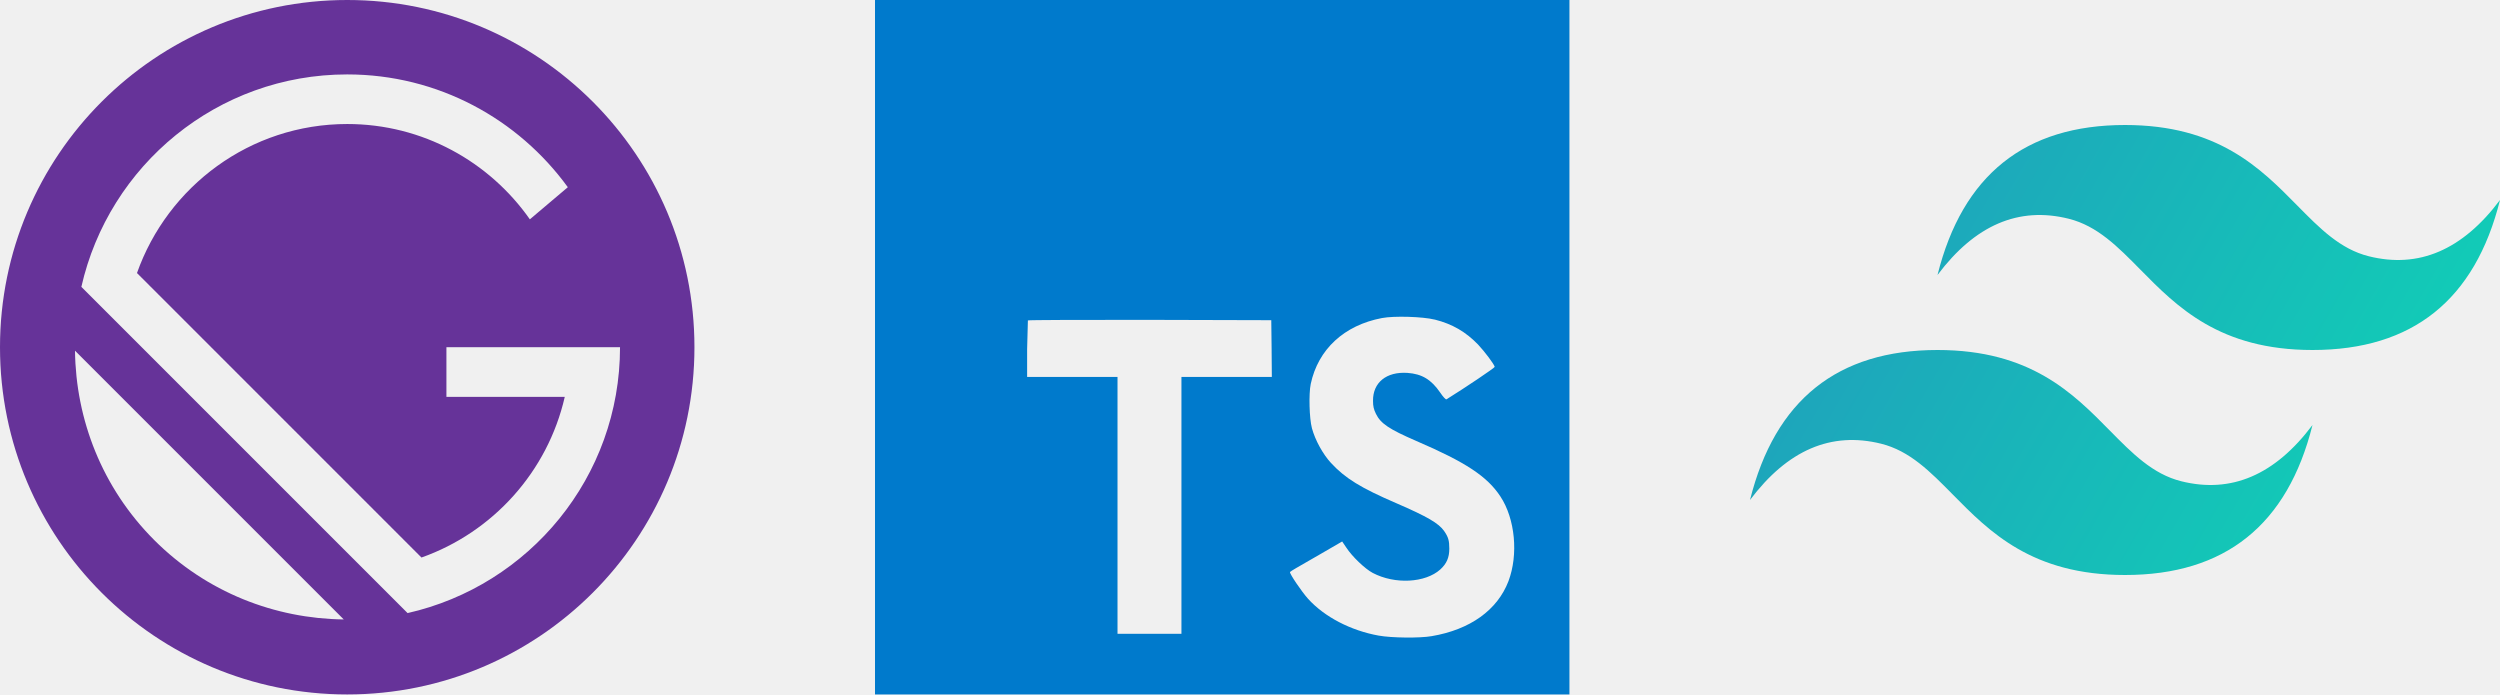
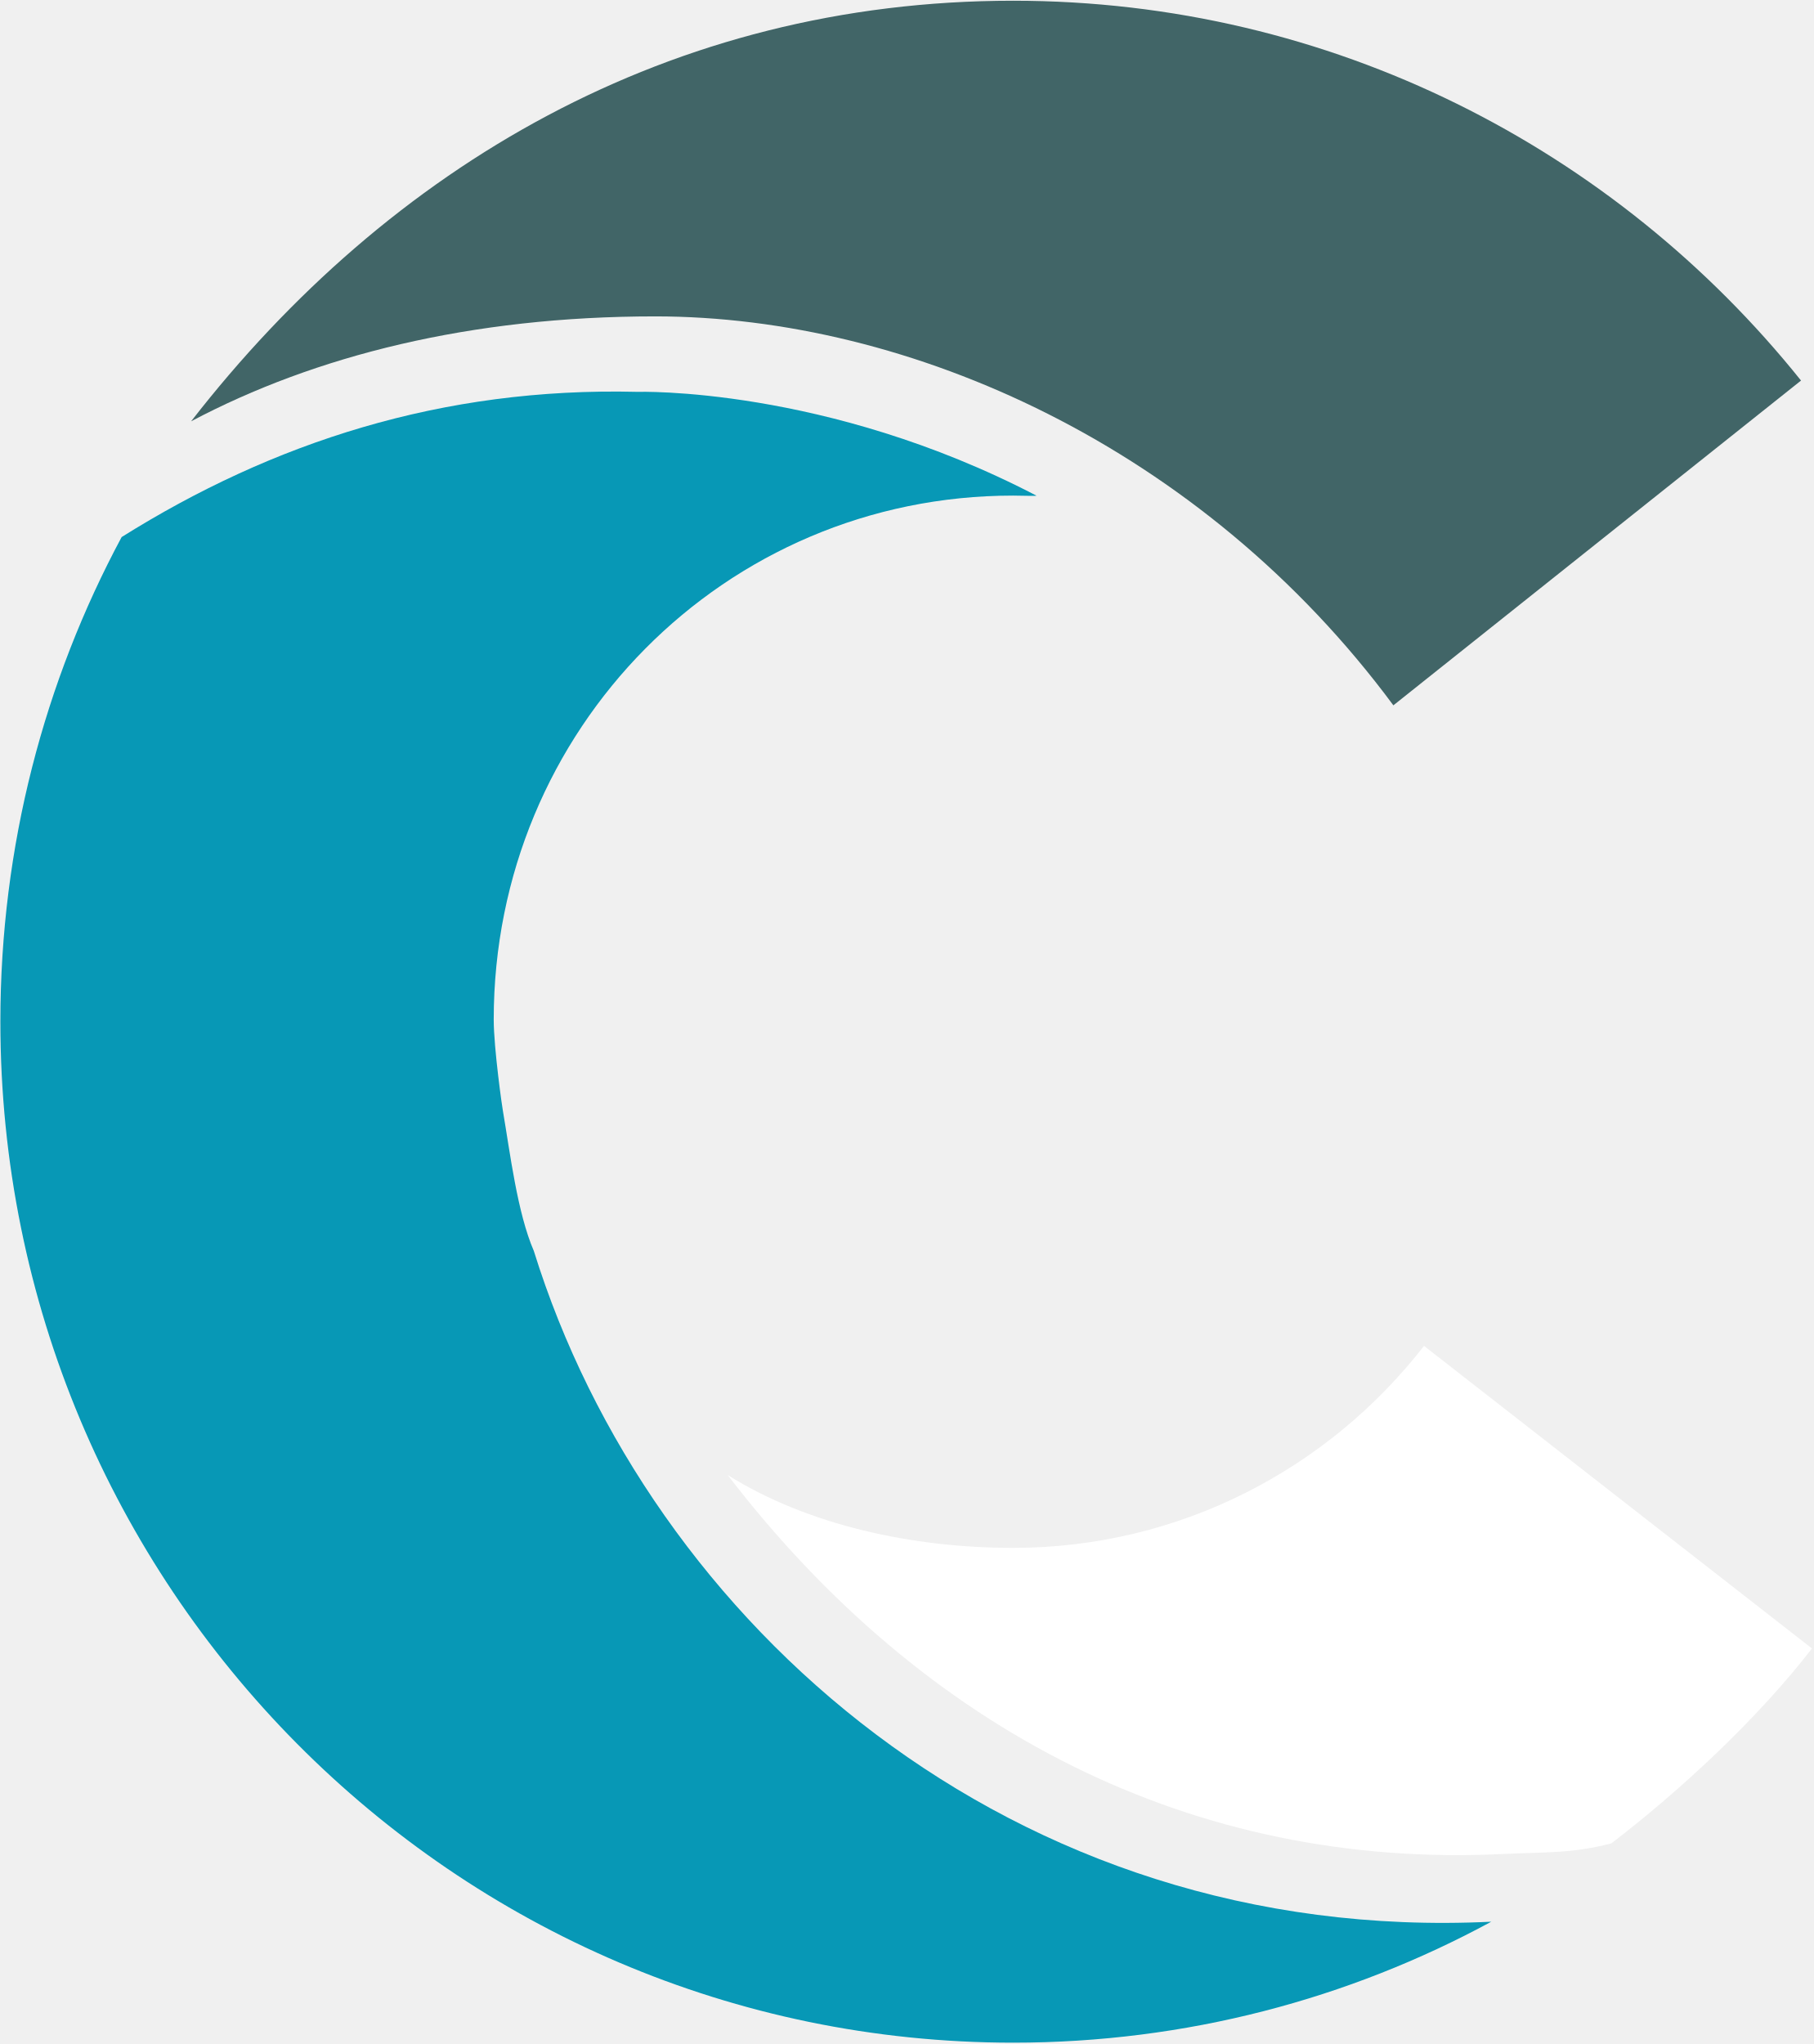
- <svg xmlns="http://www.w3.org/2000/svg" width="180" height="50" fill="none">
-   <path fill-rule="evenodd" clip-rule="evenodd" d="M153 9c-7.2 0-11.7 3.6-13.5 10.8 2.7-3.6 5.85-4.95 9.45-4.05 2.054.514 3.522 2.004 5.147 3.653 2.647 2.687 5.711 5.797 12.403 5.797 7.2 0 11.7-3.6 13.5-10.8-2.7 3.6-5.85 4.95-9.45 4.05-2.054-.514-3.522-2.004-5.147-3.653C162.756 12.11 159.692 9 153 9zm-13.5 16.2c-7.2 0-11.7 3.6-13.5 10.8 2.7-3.6 5.85-4.95 9.45-4.05 2.054.514 3.522 2.004 5.147 3.653C143.244 38.29 146.308 41.4 153 41.4c7.2 0 11.7-3.6 13.5-10.8-2.7 3.6-5.85 4.95-9.45 4.05-2.054-.514-3.522-2.004-5.147-3.653-2.647-2.687-5.711-5.797-12.403-5.797z" fill="url(#paint0_linear)" />
-   <path d="M25 0C11.192 0 0 11.192 0 25s11.192 25 25 25 25-11.192 25-25S38.808 0 25 0zM11.108 38.888c-3.77-3.771-5.65-8.696-5.708-13.638L24.75 44.6c-4.942-.058-9.867-1.938-13.642-5.712zm18.238 5.254L5.858 20.654C7.838 11.9 15.65 5.358 25 5.358c6.538 0 12.313 3.209 15.883 8.121l-2.733 2.313C35.242 11.646 30.438 8.929 25 8.929c-6.988 0-12.93 4.488-15.137 10.73l20.483 20.483c5.141-1.821 9.083-6.175 10.317-11.567h-8.521V25h12.5c0 9.354-6.542 17.163-15.296 19.142z" fill="#639" />
-   <g clip-path="url(#clip0)">
-     <path d="M63 25v25h50.002V-.002H63V25zm40.295-1.993c1.269.318 2.238.882 3.127 1.802.461.492 1.143 1.389 1.198 1.603.016.063-2.158 1.524-3.476 2.341-.047.032-.239-.174-.453-.492-.643-.937-1.318-1.341-2.35-1.412-1.515-.103-2.5.69-2.484 2.015 0 .39.055.62.214.938.334.69.953 1.103 2.897 1.945 3.58 1.54 5.111 2.555 6.062 4 1.063 1.611 1.302 4.183.58 6.096-.794 2.08-2.762 3.492-5.531 3.96-.857.151-2.889.128-3.81-.039-2.007-.357-3.912-1.349-5.087-2.65-.46-.508-1.357-1.834-1.302-1.93.024-.031.23-.159.461-.294l1.857-1.07 1.438-.834.302.446c.42.643 1.34 1.523 1.896 1.817 1.596.841 3.786.722 4.865-.246.461-.42.651-.857.651-1.5 0-.58-.07-.834-.373-1.27-.389-.554-1.182-1.023-3.437-2-2.58-1.11-3.69-1.801-4.706-2.897-.588-.635-1.143-1.65-1.374-2.5-.19-.706-.238-2.476-.087-3.19.53-2.5 2.412-4.23 5.127-4.746.881-.167 2.93-.104 3.794.11l.001-.003zm-11.739 2.086l.016 2.047h-6.508v18.492h-4.603V27.14h-6.508v-2.008l.055-2.062c.023-.031 3.984-.047 8.786-.04l8.738.024.024 2.04z" fill="#007ACC" />
-   </g>
-   <defs>
-     <linearGradient id="paint0_linear" x1="124.5" y1="9" x2="180" y2="41" gradientUnits="userSpaceOnUse">
-       <stop stop-color="#2298BD" />
-       <stop offset="1" stop-color="#0ED7B5" />
-     </linearGradient>
-     <clipPath id="clip0">
-       <path fill="#fff" transform="translate(63)" d="M0 0h50v50H0z" />
-     </clipPath>
-   </defs>
+ <svg xmlns="http://www.w3.org/2000/svg" width="606" height="683" viewBox="0 0 606 683" fill="none">
+   <path d="M218.956 105.721C304.112 105.721 401.74 149.368 465.659 235.686L601.896 127.161C539.84 49.739 444.991 0.245 338.586 0.245C224.039 0.245 130.084 55.544 63.872 140.777C105.389 118.808 157.332 105.721 218.956 105.721Z" fill="#416567" />
+   <path d="M243.21 492.901C308.69 578.231 398.672 624.593 502.33 619.511C516.848 618.801 525.011 619.428 538.506 615.961C561.887 598.043 587.508 574.18 605.547 550.832L475.901 449.729C443.969 490.799 394.331 517.223 338.555 517.223C304.878 517.223 269.898 509.608 243.21 492.901Z" fill="white" />
+   <path d="M346.341 165.603C346.61 165.812 341.301 165.603 338.587 165.603C242.219 165.603 165 243.624 165 340.677C165 350.366 167.93 370.707 168.07 371.208C170.493 385.354 172.873 405.207 178.408 418.015C217.018 542.147 338.027 649.919 498.377 642.137C450.775 667.949 396.366 682.554 338.587 682.554C151.646 682.554 0.126 529.84 0.126 341.359C0.126 282.774 14.816 227.613 40.653 179.456C90.937 147.95 147.629 129.321 212.979 130.936C212.969 130.936 275.971 128.96 346.341 165.603Z" fill="#0798B6" />
</svg>
